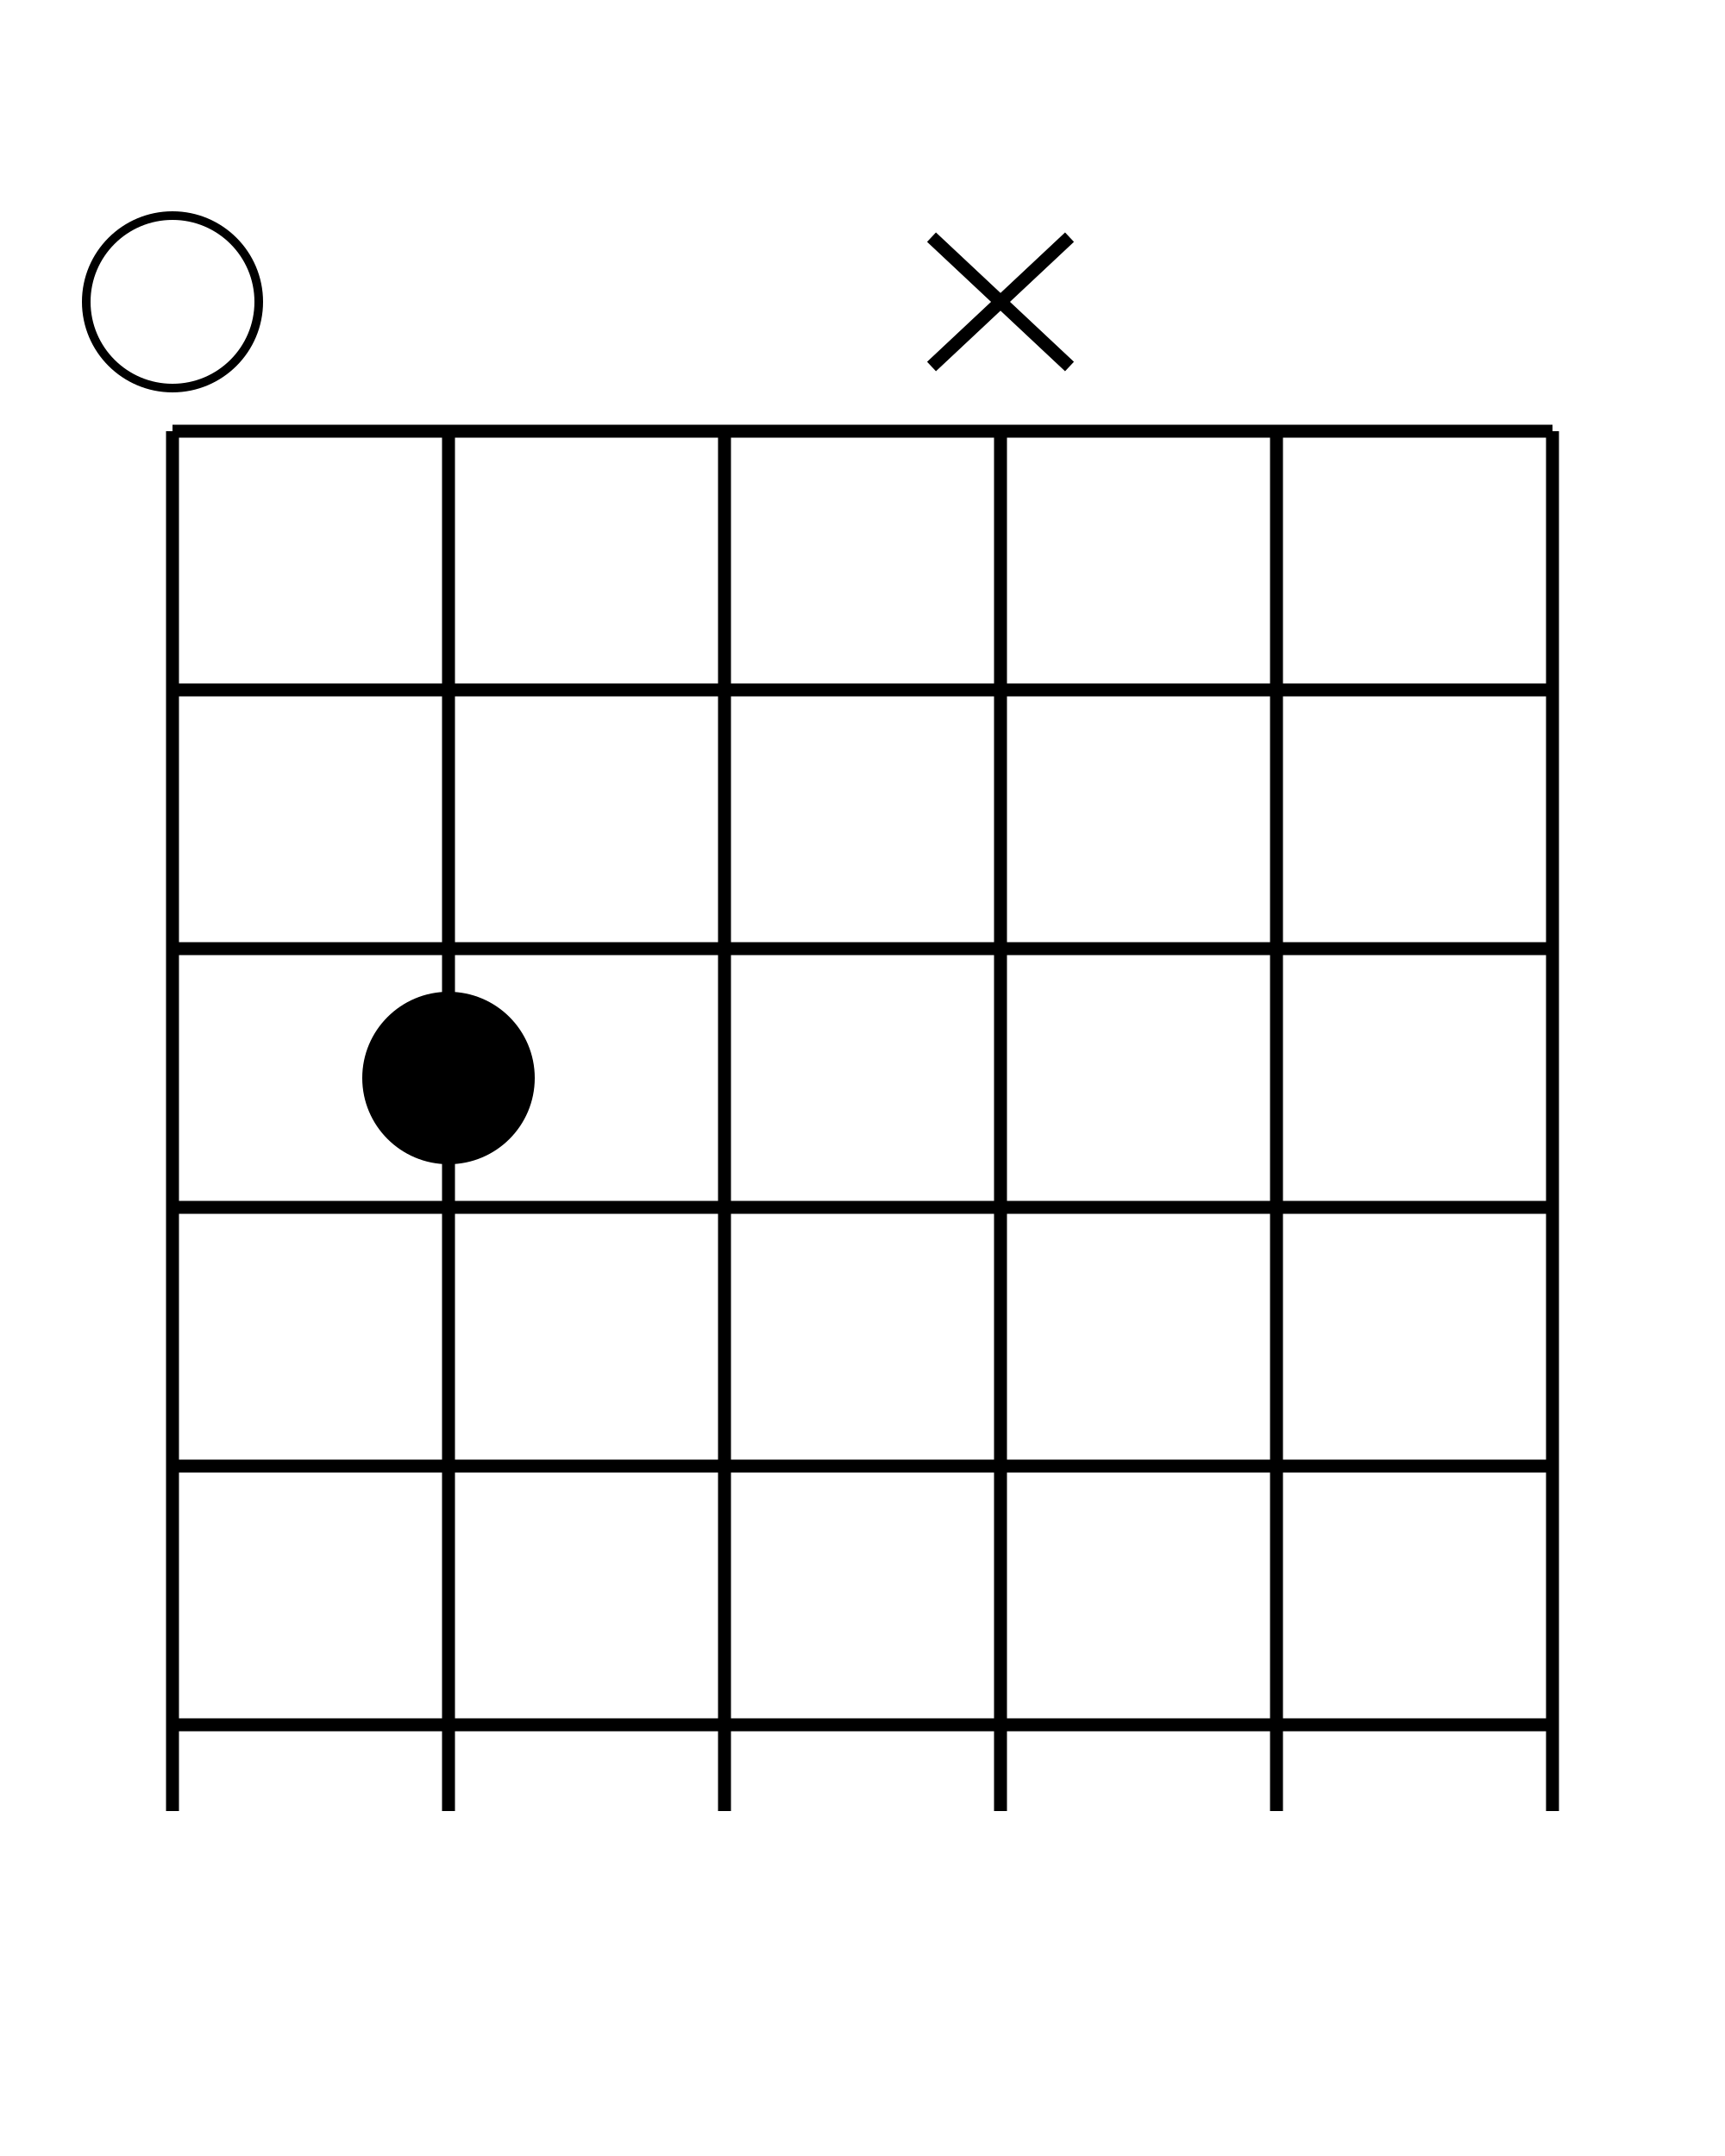
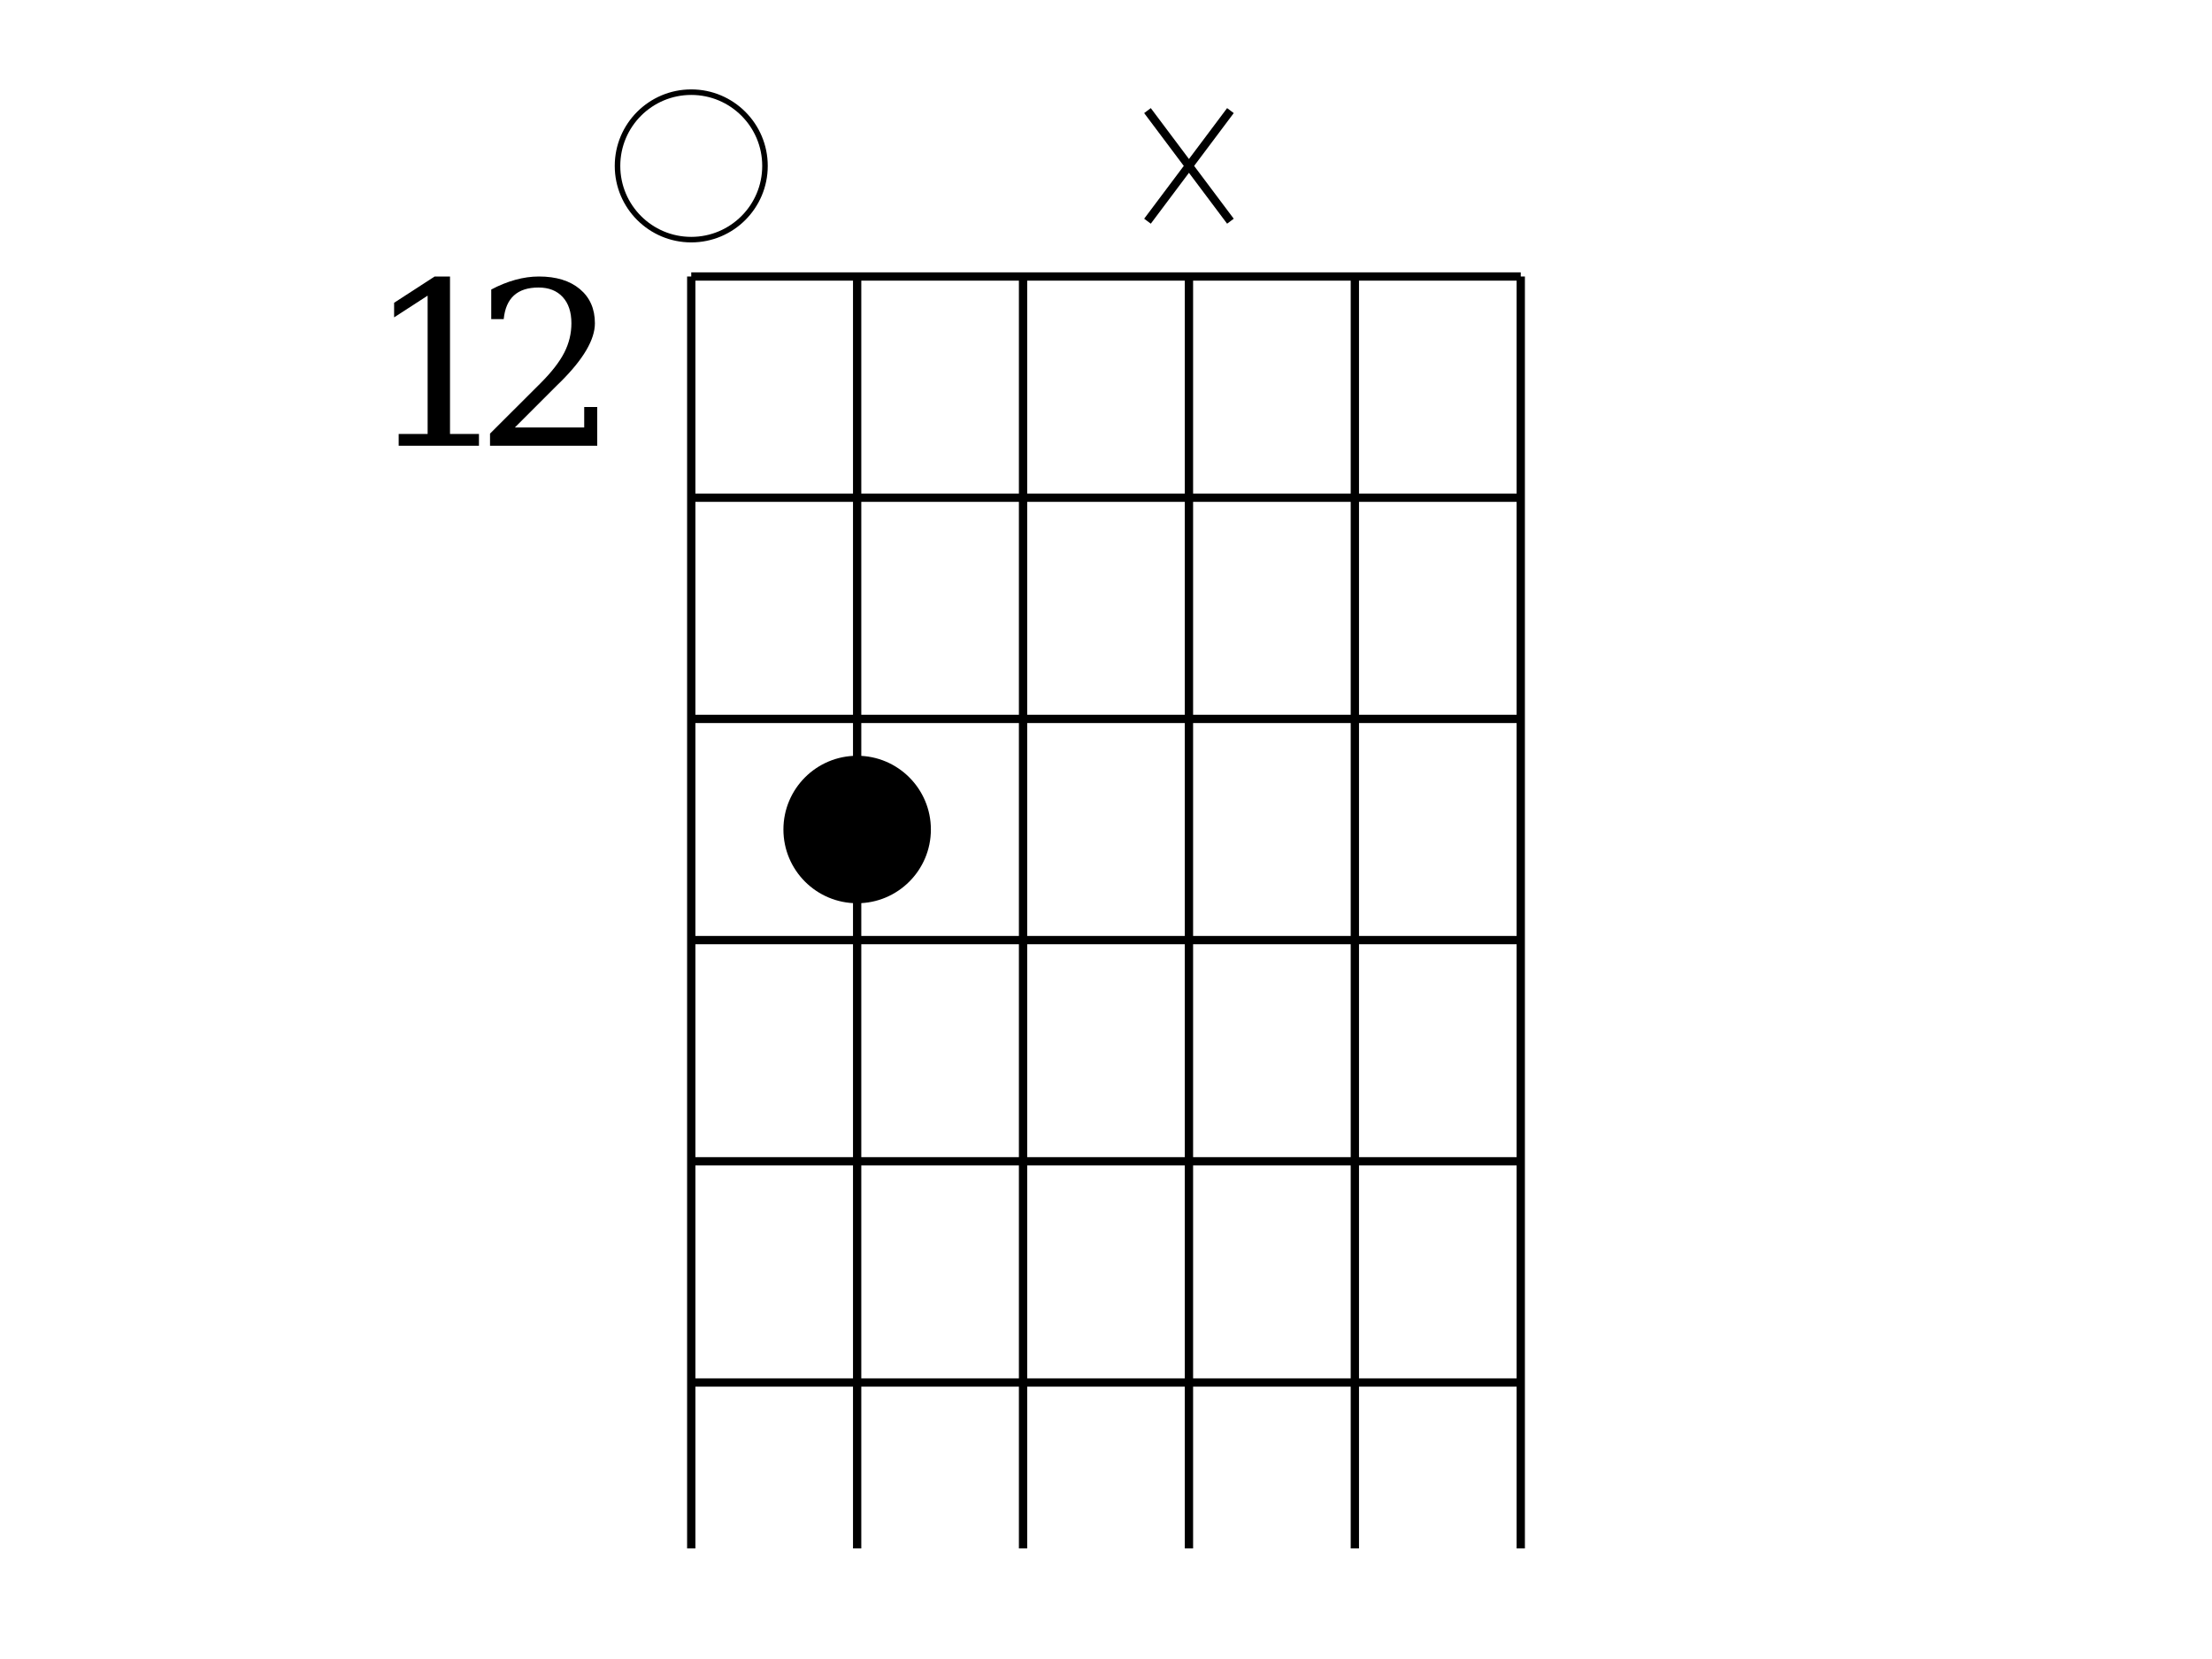
- <svg xmlns="http://www.w3.org/2000/svg" height="250" width="200">
-   <rect fill="#fff" height="250" width="200" x="0" y="0" />
-   <line stroke="#000" stroke-width="1.5" x1="20" x2="20" y1="50" y2="210" />
-   <line stroke="#000" stroke-width="1.5" x1="52" x2="52" y1="50" y2="210" />
-   <line stroke="#000" stroke-width="1.5" x1="84" x2="84" y1="50" y2="210" />
-   <line stroke="#000" stroke-width="1.5" x1="116" x2="116" y1="50" y2="210" />
-   <line stroke="#000" stroke-width="1.5" x1="148" x2="148" y1="50" y2="210" />
-   <line stroke="#000" stroke-width="1.5" x1="180" x2="180" y1="50" y2="210" />
-   <line stroke="#000" stroke-width="1.5" x1="20" x2="180" y1="50" y2="50" />
-   <line stroke="#000" stroke-width="1.5" x1="20" x2="180" y1="80" y2="80" />
-   <line stroke="#000" stroke-width="1.5" x1="20" x2="180" y1="110" y2="110" />
-   <line stroke="#000" stroke-width="1.5" x1="20" x2="180" y1="140" y2="140" />
-   <line stroke="#000" stroke-width="1.5" x1="20" x2="180" y1="170" y2="170" />
-   <line stroke="#000" stroke-width="1.5" x1="20" x2="180" y1="200" y2="200" />
-   <line stroke="#000" stroke-width="1.5" x1="108" x2="124" y1="27.5" y2="42.5" />
-   <line stroke="#000" stroke-width="1.5" x1="124" x2="108" y1="27.5" y2="42.5" />
-   <rect fill="transparent" height="20" rx="10" stroke="#000" width="20" x="10" y="25" />
-   <rect height="20" rx="10" width="20" x="42" y="115" />
+ <svg xmlns="http://www.w3.org/2000/svg" height="300" width="400">
+   <rect fill="#fff" height="300" width="400" x="0" y="0" />
+   <path d="M91.087 57.711L88.832 57.711L88.832 52.356Q90.987 51.208,93.171 50.604Q95.356 50,97.45 50Q102.141 50,104.859 52.275Q107.577 54.55,107.577 58.456Q107.577 62.866,101.416 69.007Q100.933 69.47,100.691 69.711L93.101 77.302L105.644 77.302L105.644 73.597L108 73.597L108 80.604L88.611 80.604L88.611 78.409L97.732 69.309Q100.752 66.289,102.04 63.762Q103.329 61.235,103.329 58.456Q103.329 55.416,101.748 53.705Q100.168 51.993,97.389 51.993Q94.51 51.993,92.94 53.423Q91.369 54.852,91.087 57.711Z" fill="#000" />
+   <path d="M72.094 80.604L72.094 78.47L77.329 78.47L77.329 53.463L71.268 57.389L71.268 54.752L78.597 50L81.376 50L81.376 78.47L86.611 78.47L86.611 80.604L72.094 80.604Z" fill="#000" />
+   <line stroke="#000" stroke-width="1.5" x1="125" x2="125" y1="50" y2="280" />
+   <line stroke="#000" stroke-width="1.5" x1="155" x2="155" y1="50" y2="280" />
+   <line stroke="#000" stroke-width="1.5" x1="185" x2="185" y1="50" y2="280" />
+   <line stroke="#000" stroke-width="1.5" x1="215" x2="215" y1="50" y2="280" />
+   <line stroke="#000" stroke-width="1.5" x1="245" x2="245" y1="50" y2="280" />
+   <line stroke="#000" stroke-width="1.5" x1="275" x2="275" y1="50" y2="280" />
+   <line stroke="#000" stroke-width="1.5" x1="125" x2="275" y1="50" y2="50" />
+   <line stroke="#000" stroke-width="1.5" x1="125" x2="275" y1="90" y2="90" />
+   <line stroke="#000" stroke-width="1.5" x1="125" x2="275" y1="130" y2="130" />
+   <line stroke="#000" stroke-width="1.5" x1="125" x2="275" y1="170" y2="170" />
+   <line stroke="#000" stroke-width="1.5" x1="125" x2="275" y1="210" y2="210" />
+   <line stroke="#000" stroke-width="1.5" x1="125" x2="275" y1="250" y2="250" />
+   <line stroke="#000" stroke-width="1.5" x1="207.5" x2="222.5" y1="20" y2="40" />
+   <line stroke="#000" stroke-width="1.5" x1="222.5" x2="207.5" y1="20" y2="40" />
+   <rect fill="transparent" height="26.667" rx="13.333" stroke="#000" width="26.667" x="111.667" y="16.667" />
+   <rect height="26.667" rx="13.333" width="26.667" x="141.667" y="136.667" />
</svg>
